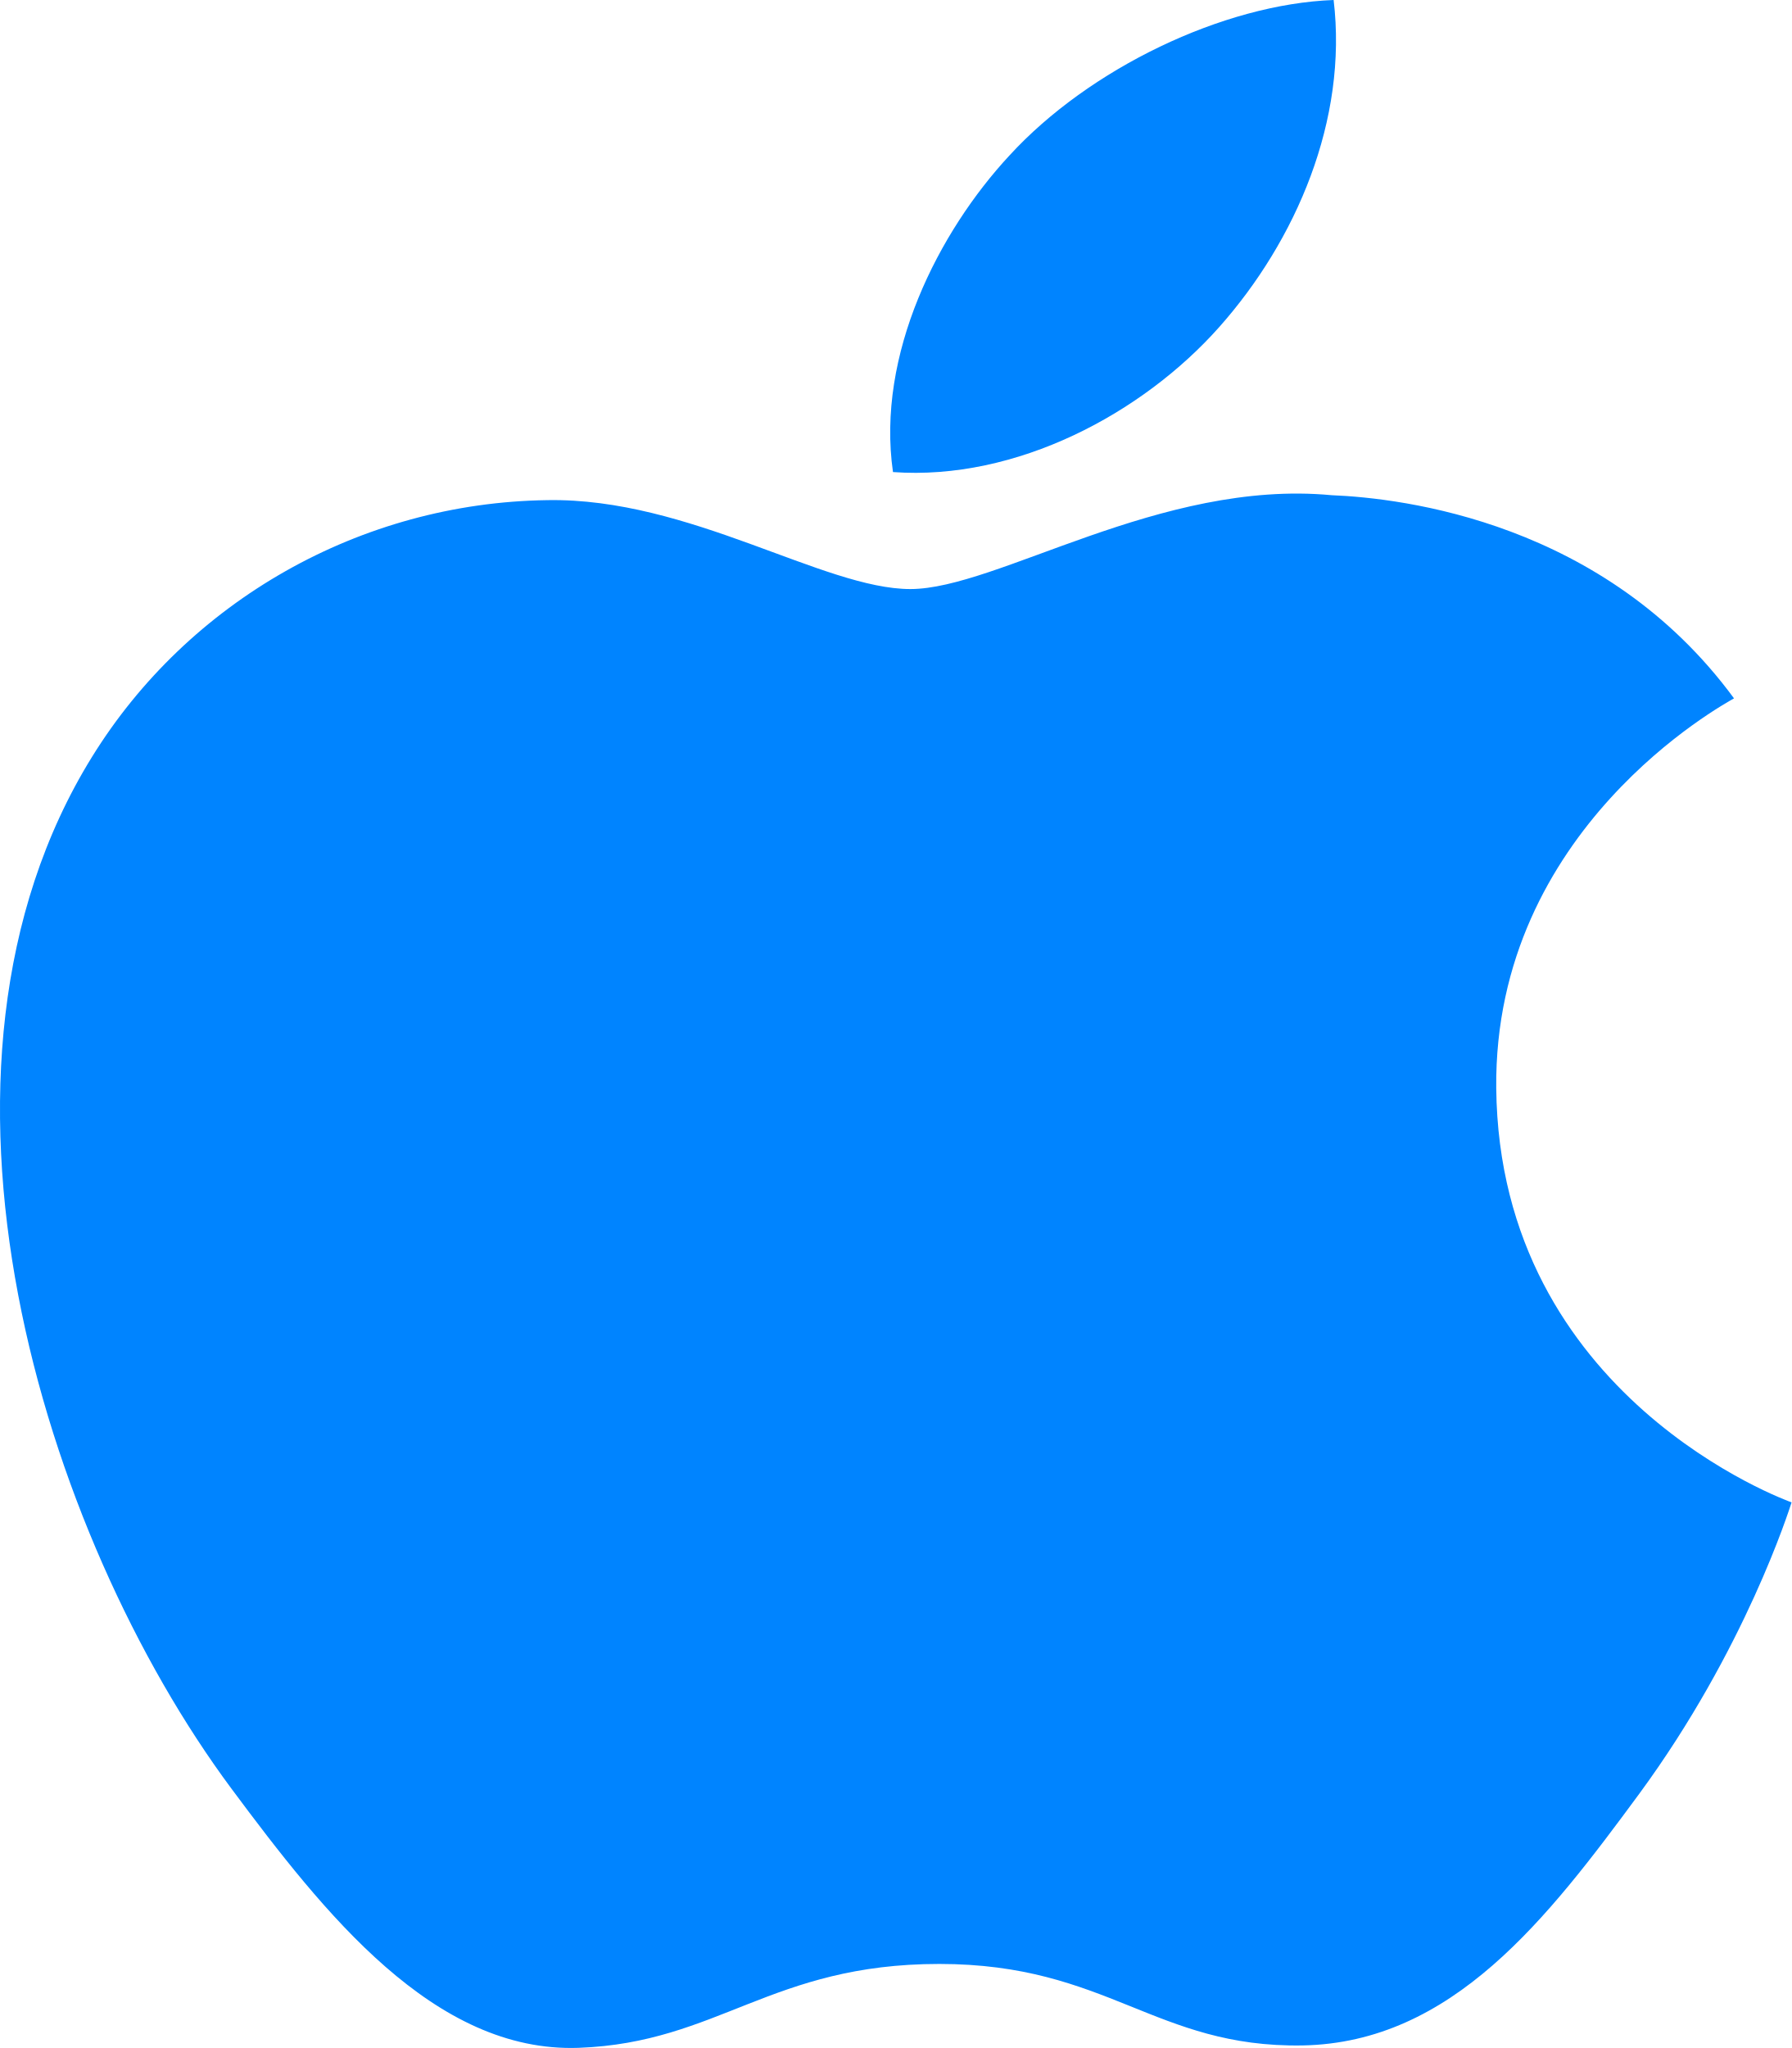
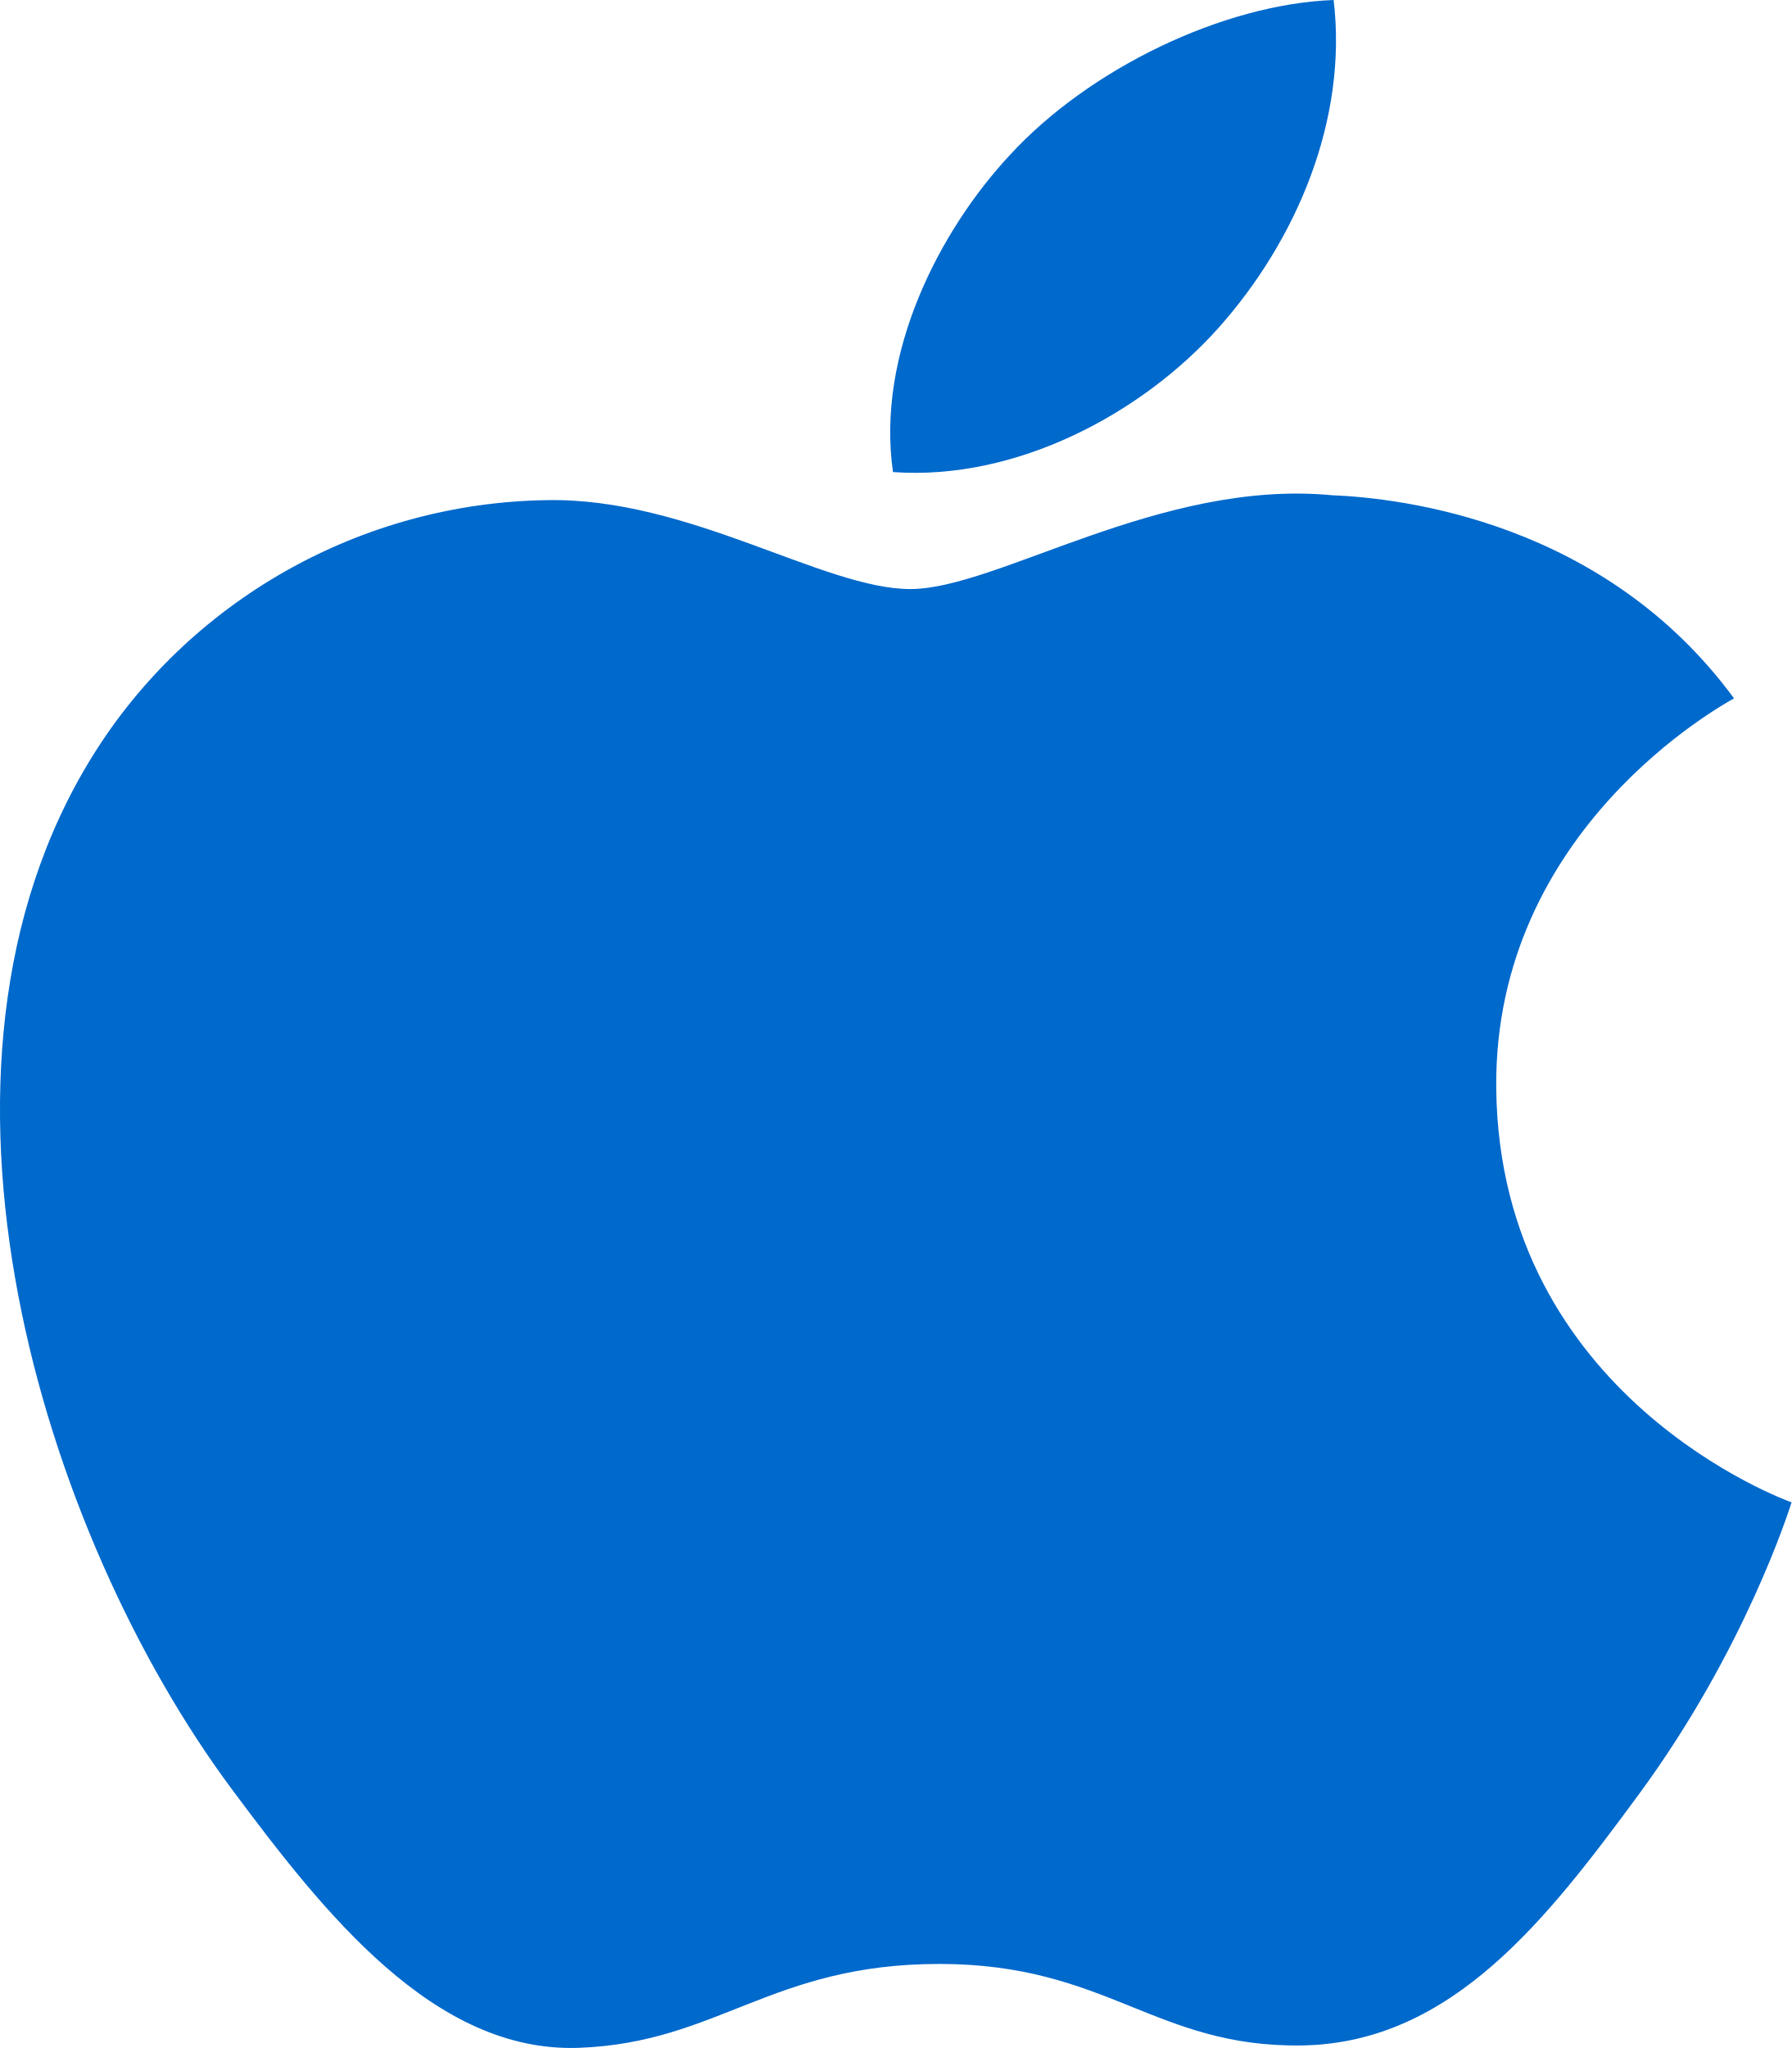
<svg width="21px" height="24px" viewBox="0 0 21 24">
-   <g fill="#0084FF">
+   <g fill="#0069CC">
    <path d="M17.538,12.751 C17.509,9.713 20.204,8.255 20.325,8.184 C18.809,6.119 16.449,5.837 15.607,5.803 C13.6,5.614 11.688,6.903 10.671,6.903 C9.653,6.903 8.08,5.831 6.415,5.861 C4.224,5.891 2.207,7.045 1.079,8.869 C-1.195,12.54 0.499,17.981 2.713,20.961 C3.797,22.418 5.087,24.059 6.784,23.998 C8.419,23.938 9.037,23.015 11.01,23.015 C12.984,23.015 13.539,23.998 15.267,23.97 C17.024,23.938 18.139,22.481 19.215,21.02 C20.457,19.329 20.971,17.692 21,17.606 C20.961,17.591 17.574,16.382 17.538,12.751 Z M14.291,3.833 C15.192,2.818 15.8,1.407 15.632,0 C14.335,0.048 12.765,0.805 11.834,1.82 C11,2.717 10.269,4.154 10.467,5.532 C11.913,5.636 13.391,4.846 14.291,3.833 Z" />
  </g>
</svg>
